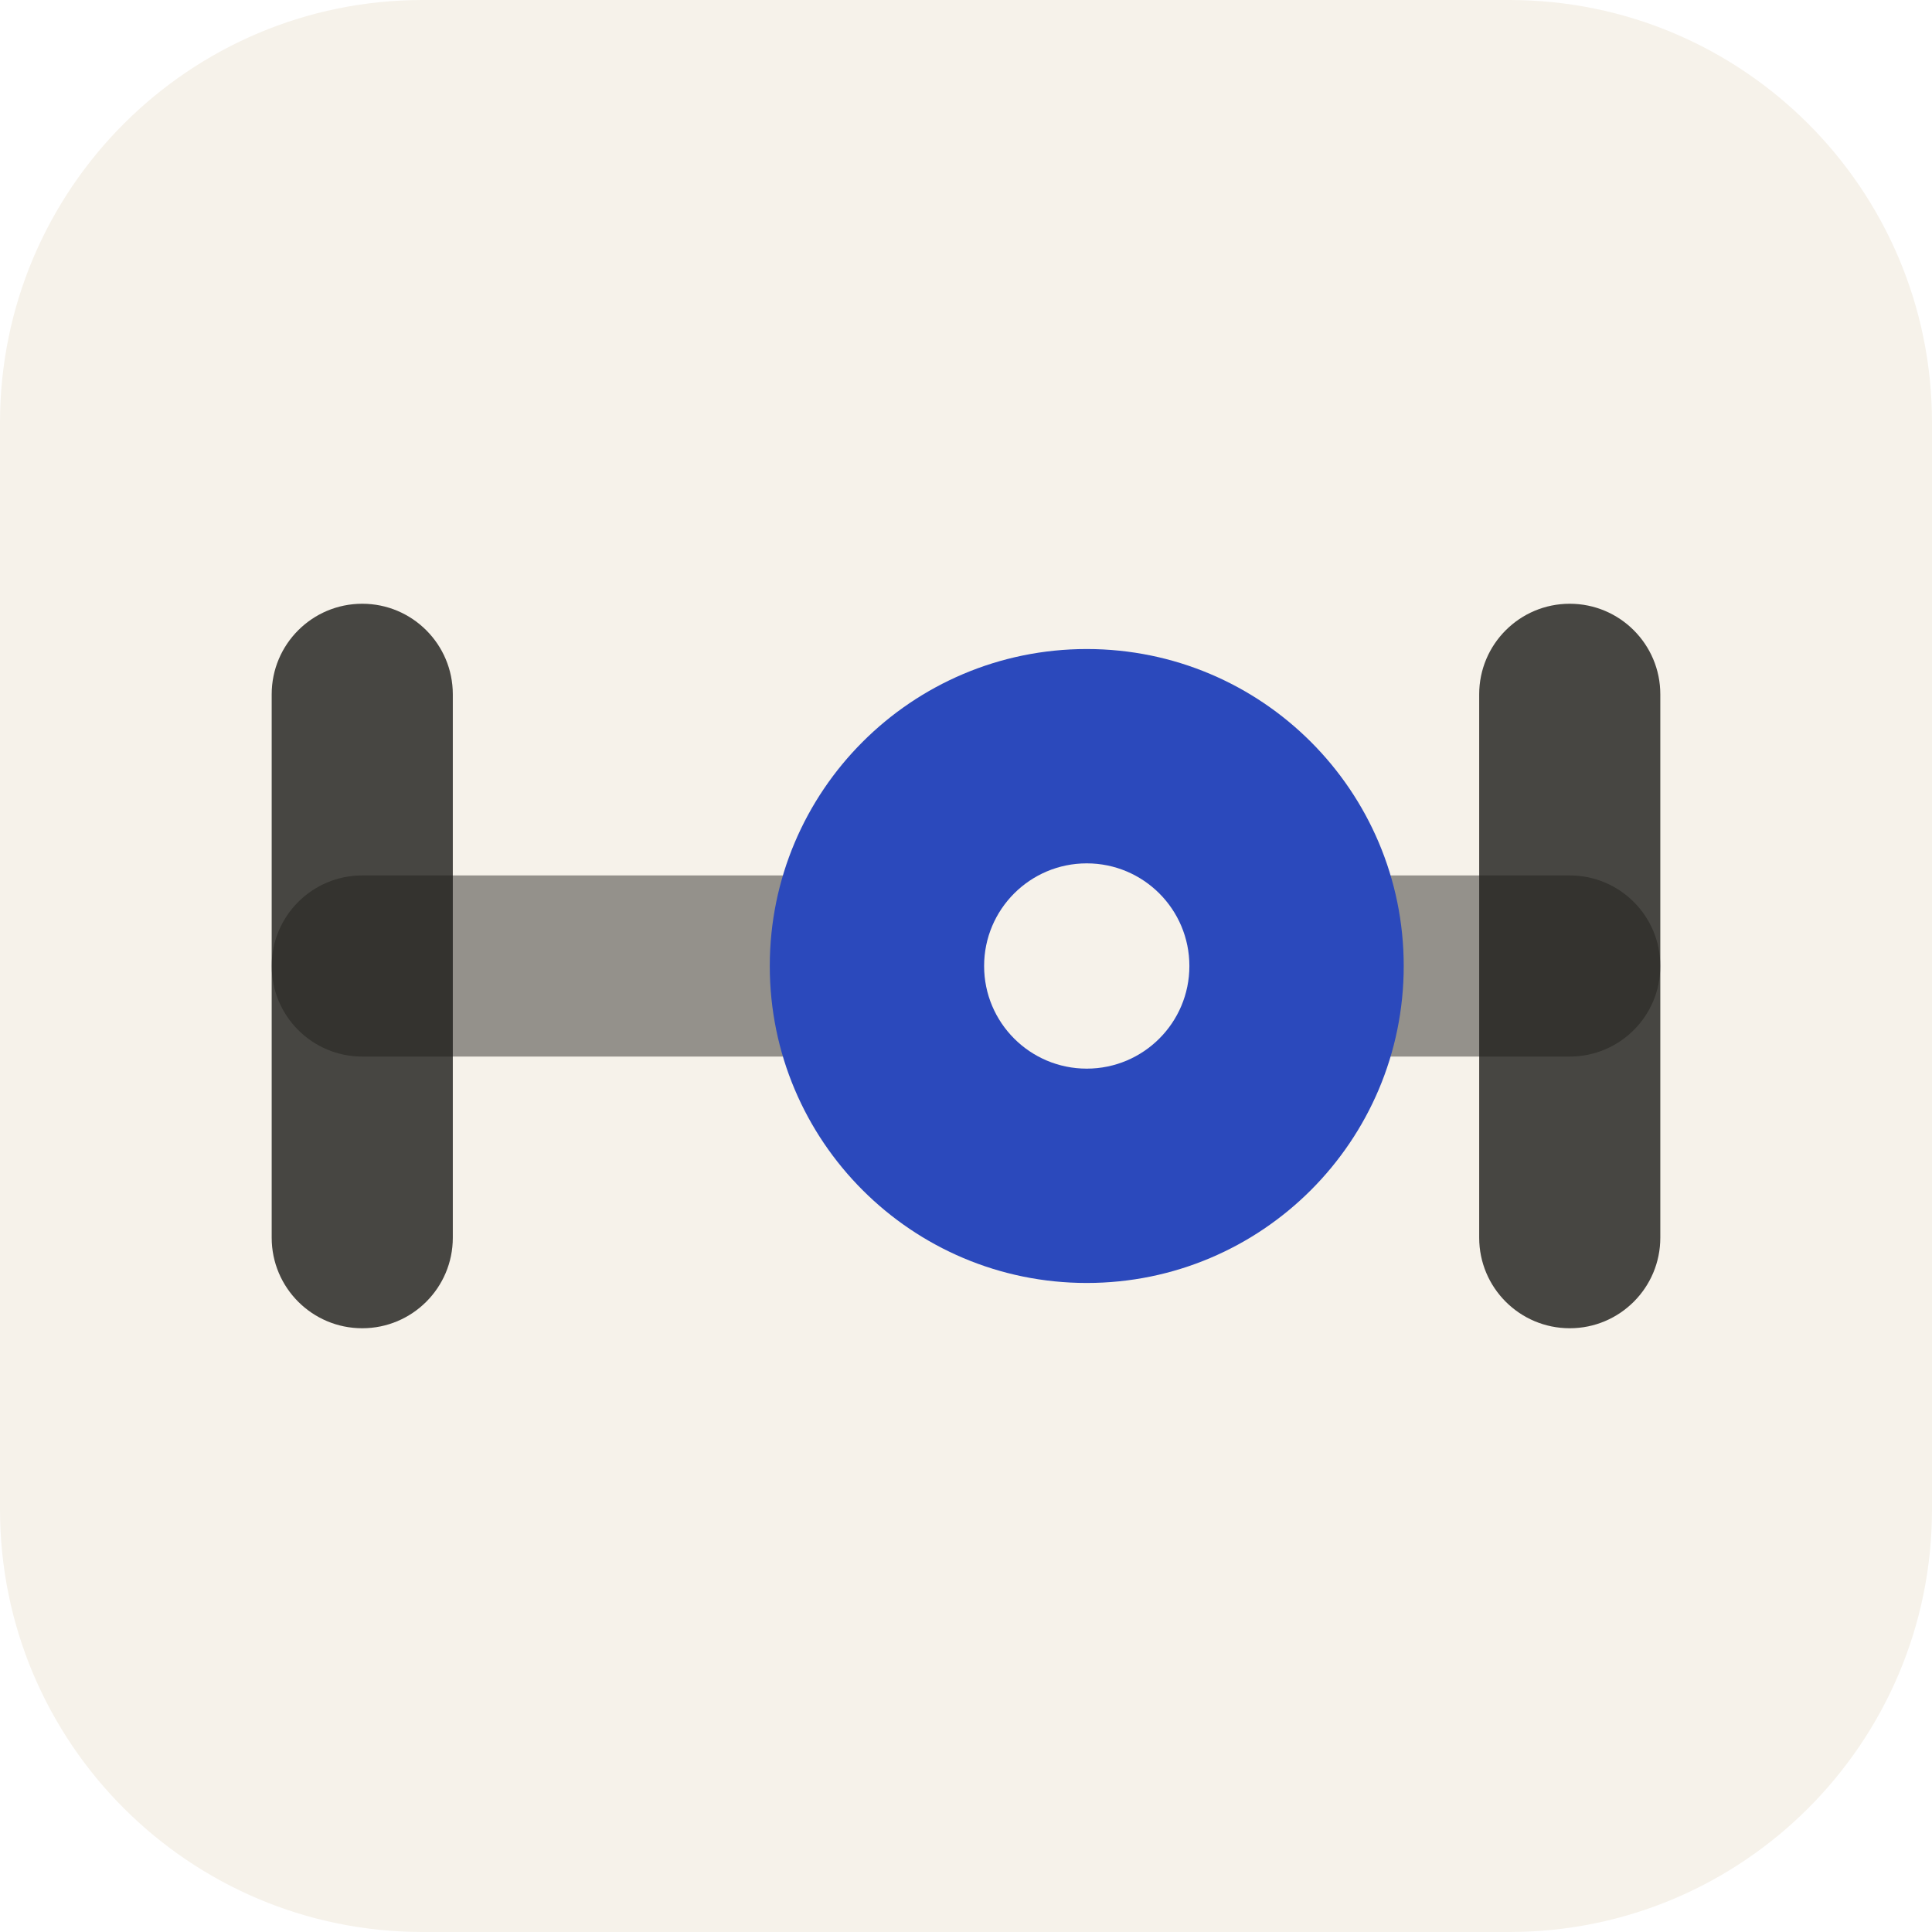
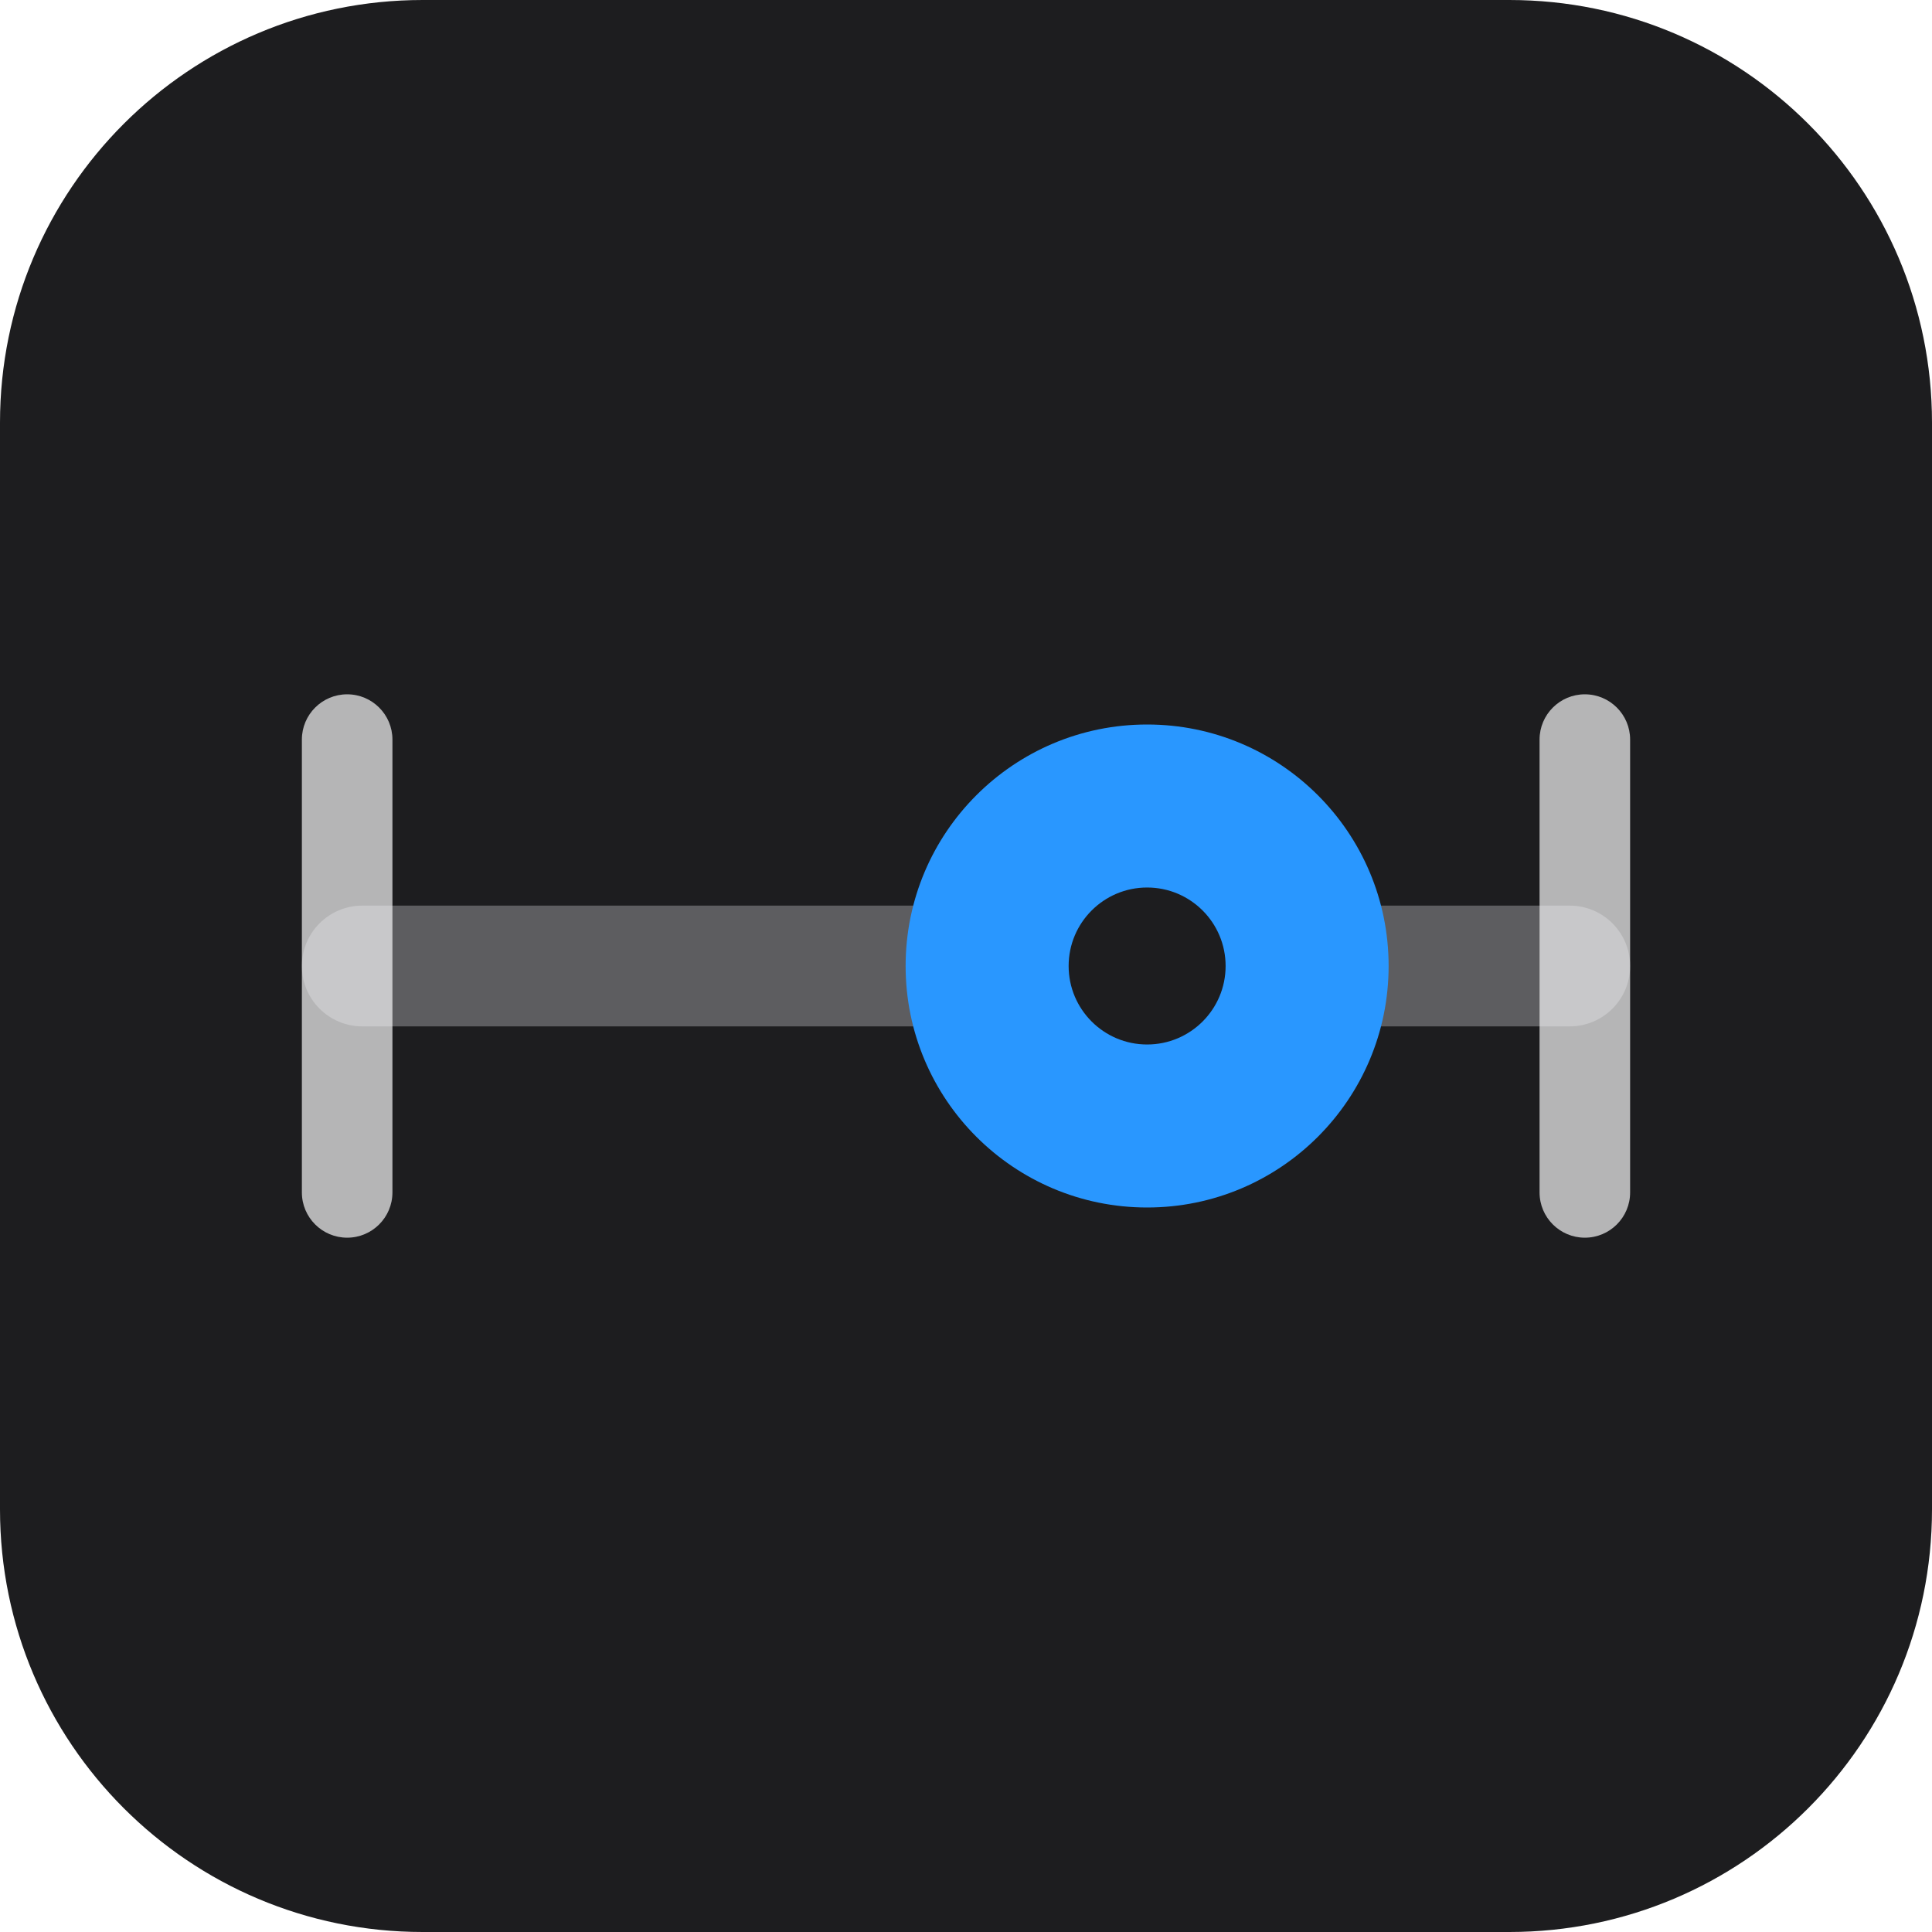
<svg xmlns="http://www.w3.org/2000/svg" viewBox="0 0 64 64">
-   <rect width="64" height="64" rx="14" fill="#F6F2EA" />
-   <rect x="9" y="29" width="46" height="6" rx="3" fill="#1C1B18" opacity=".45" />
-   <rect x="9" y="20" width="6" height="24" rx="3" fill="#1C1B18" opacity=".8" />
-   <rect x="49" y="20" width="6" height="24" rx="3" fill="#1C1B18" opacity=".8" />
-   <circle cx="36" cy="32" r="10.5" fill="#2B49BC" />
-   <circle cx="36" cy="32" r="3.4" fill="#F6F2EA" />
+   <rect width="64" height="64" rx="14" fill="#1D1D1F" />
+   <rect x="10" y="30" width="44" height="4" rx="2" fill="#F5F5F7" opacity=".3" />
+   <rect x="10" y="23" width="3" height="18" rx="1.5" fill="#F5F5F7" opacity=".7" />
+   <rect x="51" y="23" width="3" height="18" rx="1.5" fill="#F5F5F7" opacity=".7" />
+   <circle cx="38" cy="32" r="8" fill="#2997FF" />
+   <circle cx="38" cy="32" r="2.6" fill="#1D1D1F" />
</svg>
